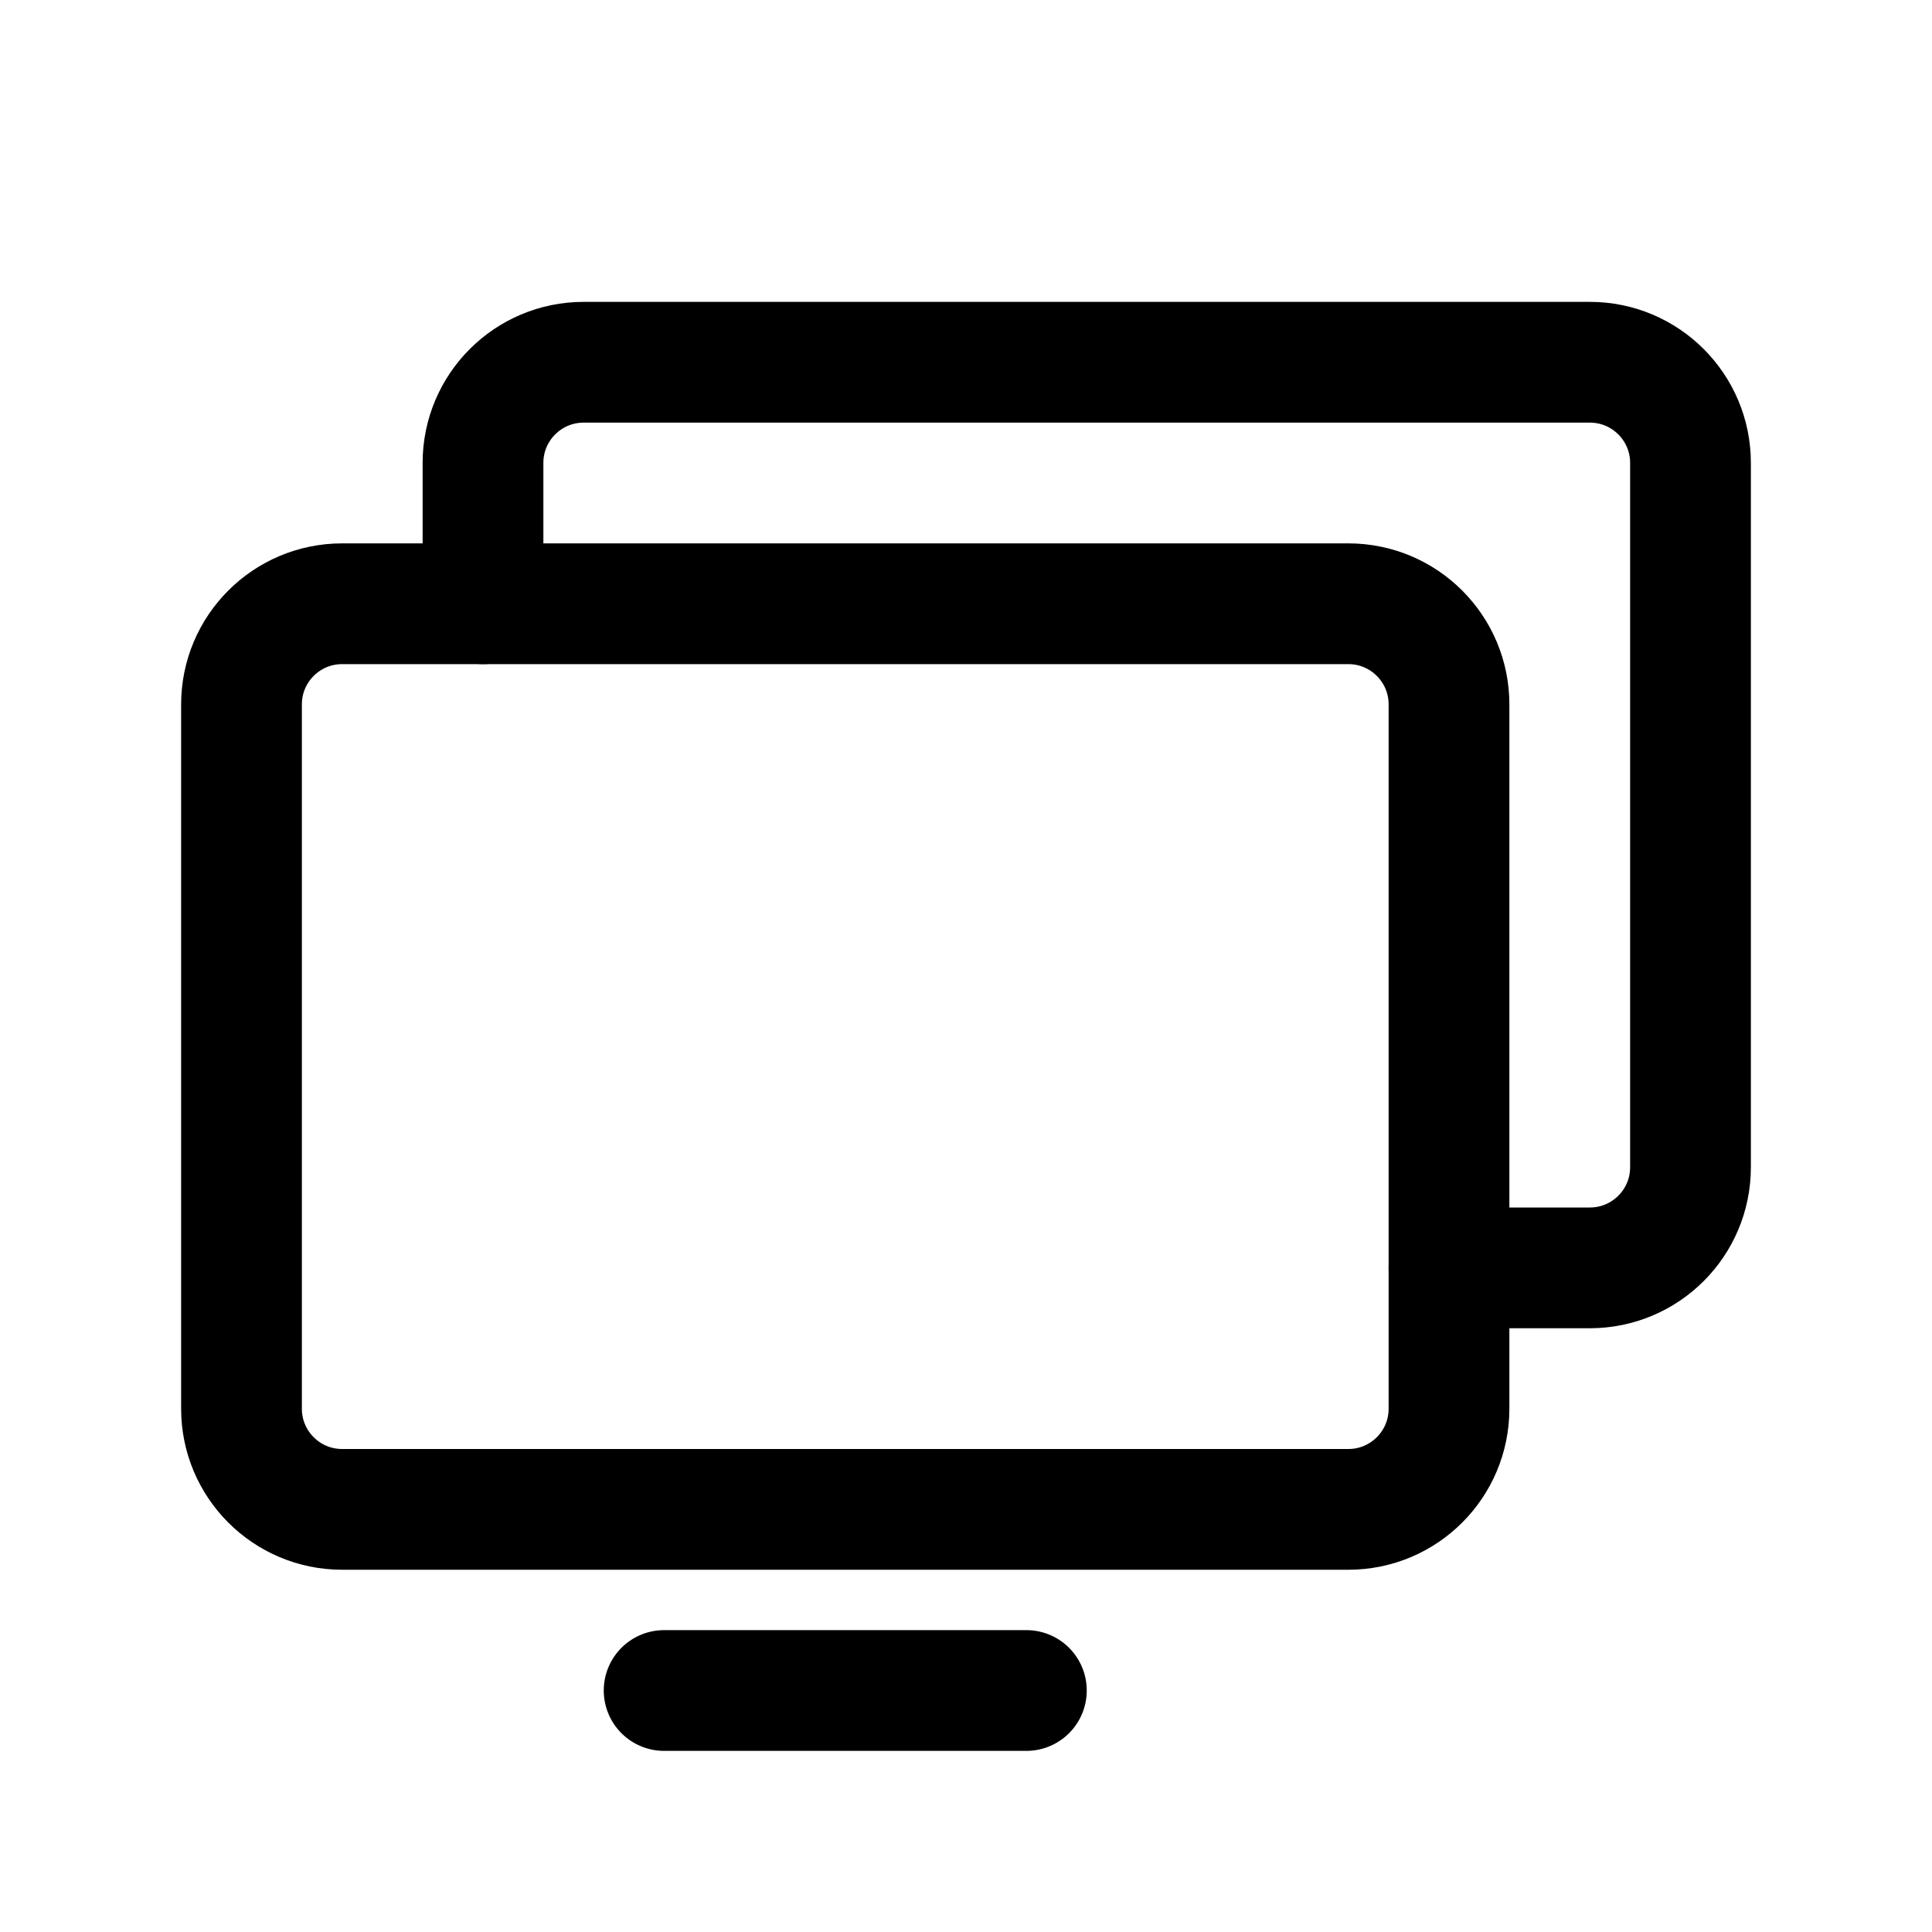
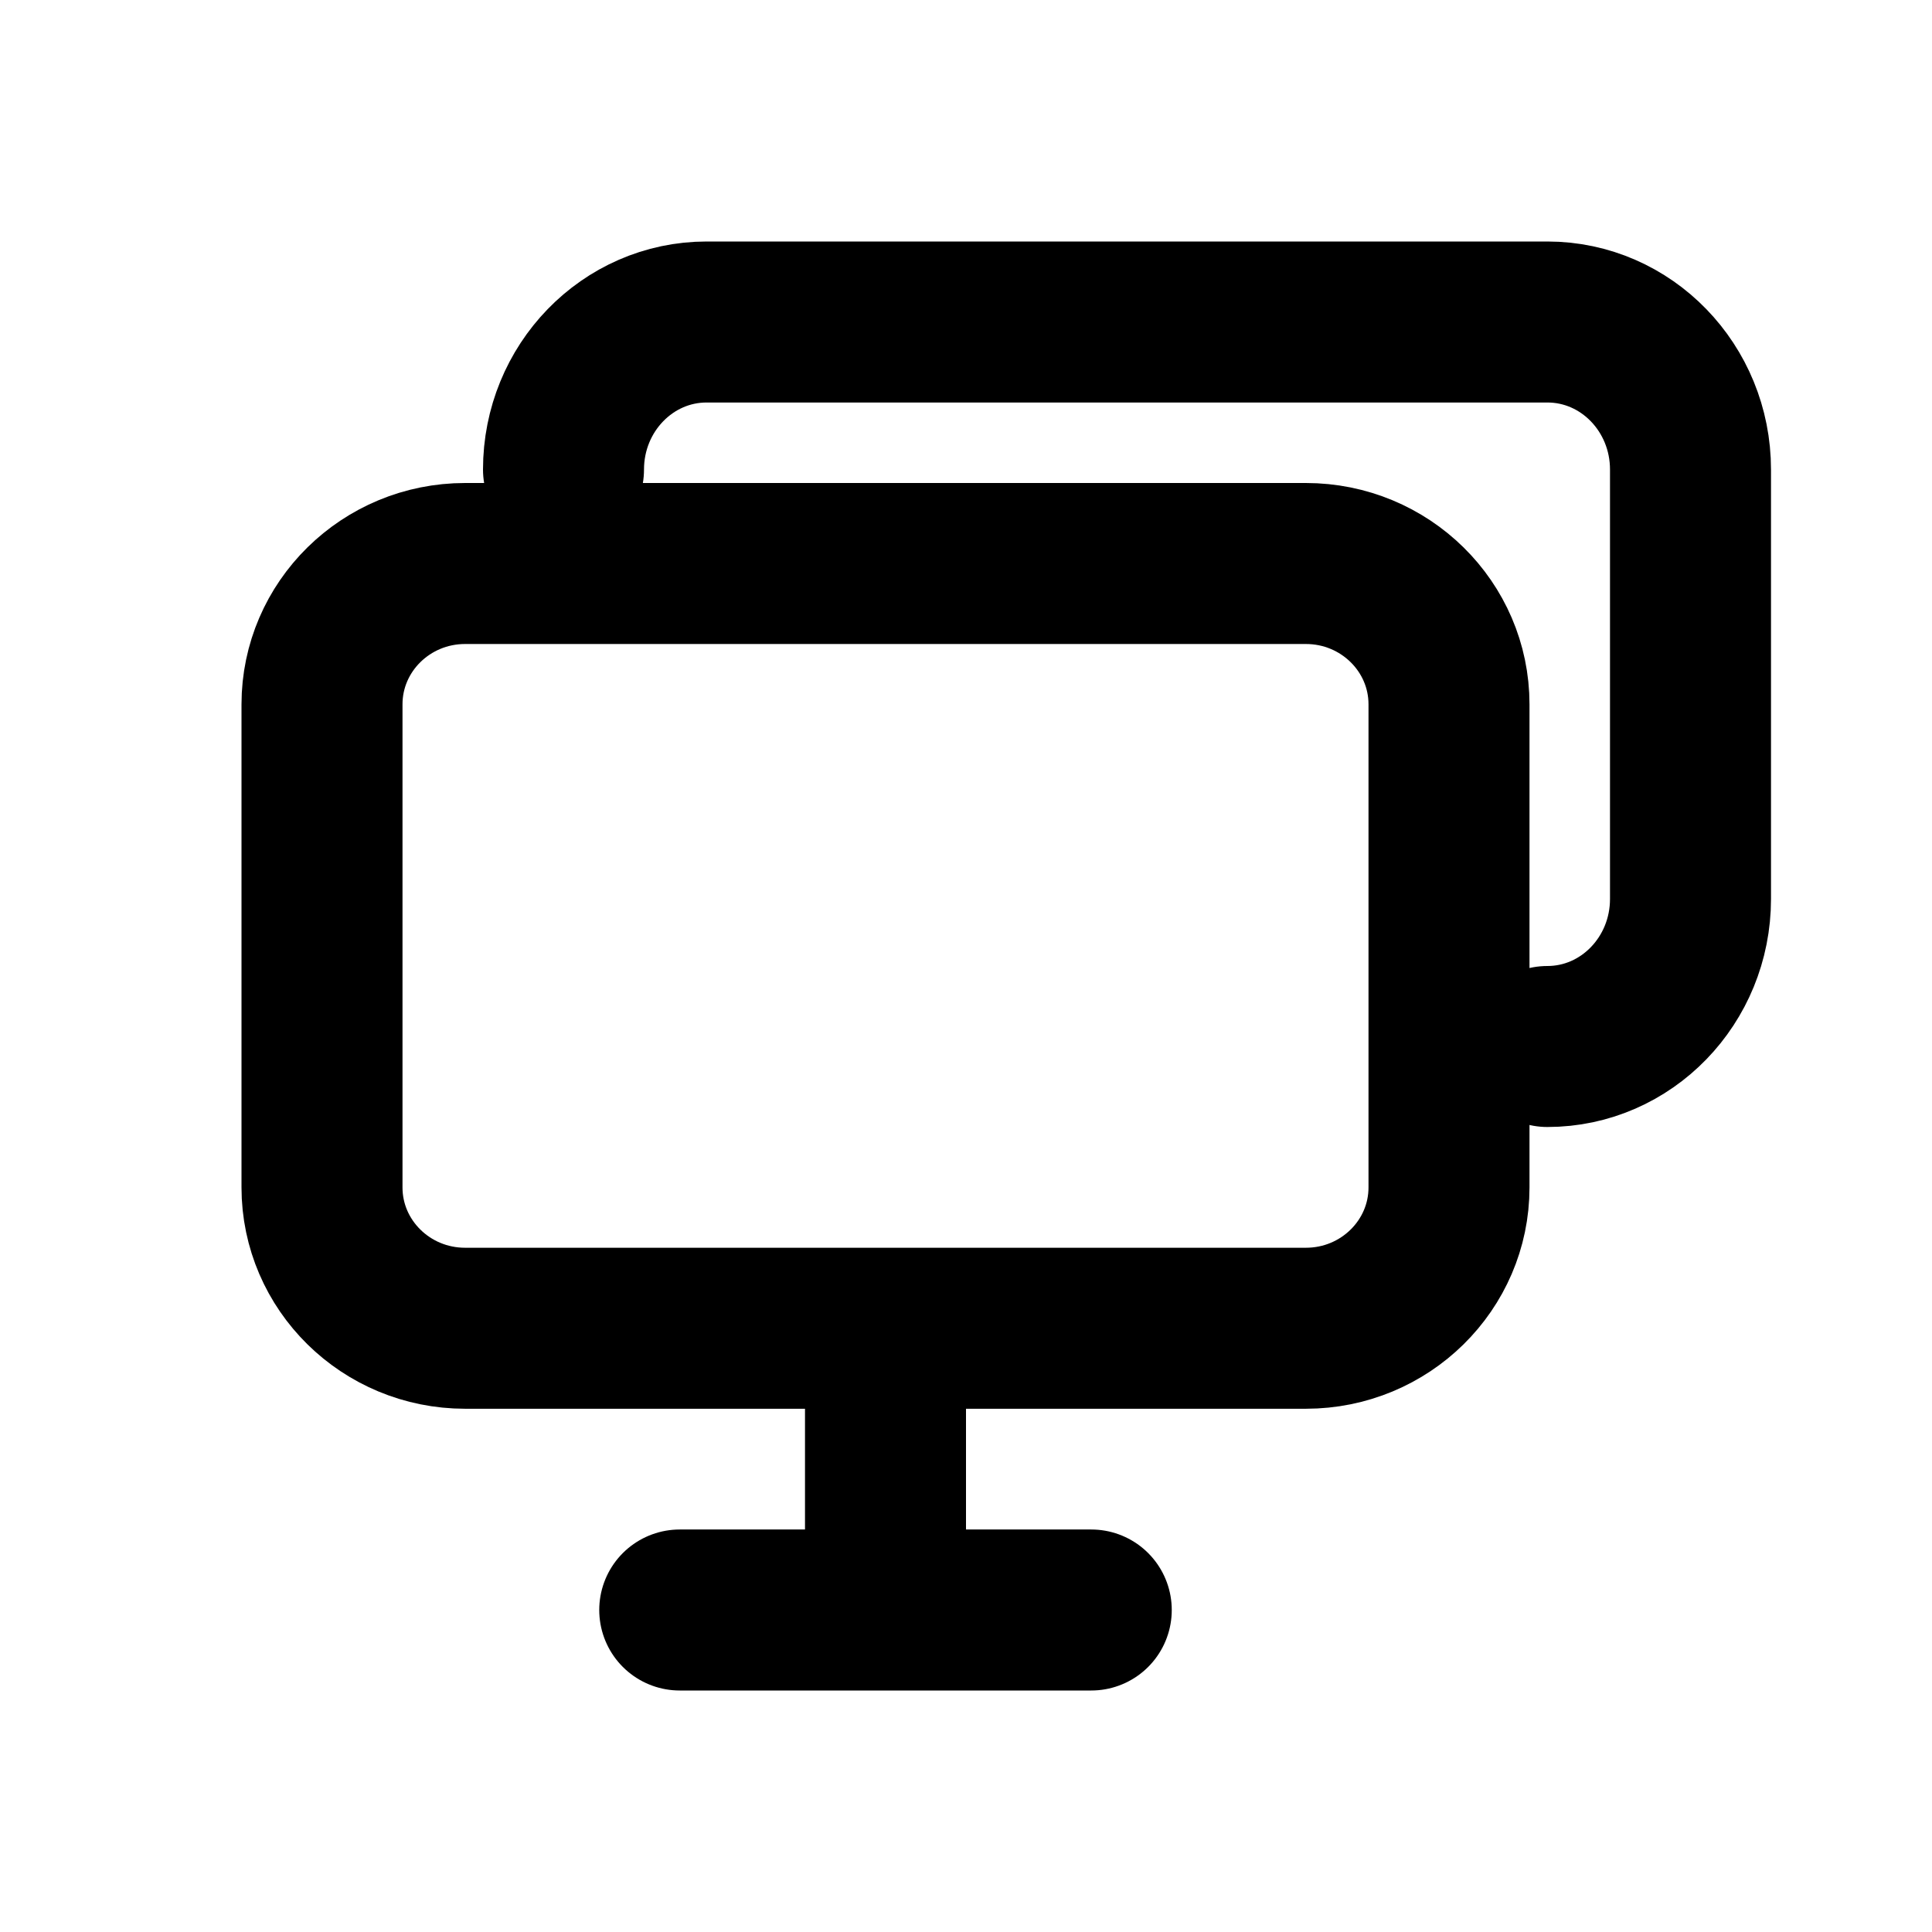
<svg xmlns="http://www.w3.org/2000/svg" width="24" height="24" viewBox="0 0 24 24" fill="none">
-   <path d="M4.25 18.75H16.75C17.44 18.75 18 18.19 18 17.5V8.75C18 8.06 17.44 7.5 16.75 7.5L4.25 7.5C3.56 7.5 3 8.06 3 8.75L3 17.5C3 18.19 3.56 18.75 4.25 18.75Z" stroke="currentColor" stroke-width="1.5" stroke-linecap="round" stroke-linejoin="round" />
-   <path d="M18 15.75H19.75C20.44 15.75 21 15.19 21 14.5V5.75C21 5.06 20.44 4.5 19.75 4.5L7.25 4.5C6.56 4.5 6 5.06 6 5.75V7.5" stroke="currentColor" stroke-width="1.5" stroke-linecap="round" stroke-linejoin="round" />
-   <path d="M12.75 21H8.25" stroke="currentColor" stroke-width="1.5" stroke-linecap="round" stroke-linejoin="round" />
+   <path d="M8.444 20H13.556M11 16.5V20M5.778 7H16.222C17.204 7 18 7.784 18 8.75V14.75C18 15.716 17.204 16.5 16.222 16.5H5.778C4.796 16.5 4 15.716 4 14.75V8.75C4 7.784 4.796 7 5.778 7Z" stroke="currentColor" stroke-width="2" stroke-linecap="round" stroke-linejoin="round" />
+   <path d="M19.222 13C20.204 13 21 12.179 21 11.167V5.833C21 4.821 20.204 4 19.222 4H8.778C7.796 4 7 4.821 7 5.833" stroke="currentColor" stroke-width="2" stroke-linecap="round" stroke-linejoin="round" />
</svg>
